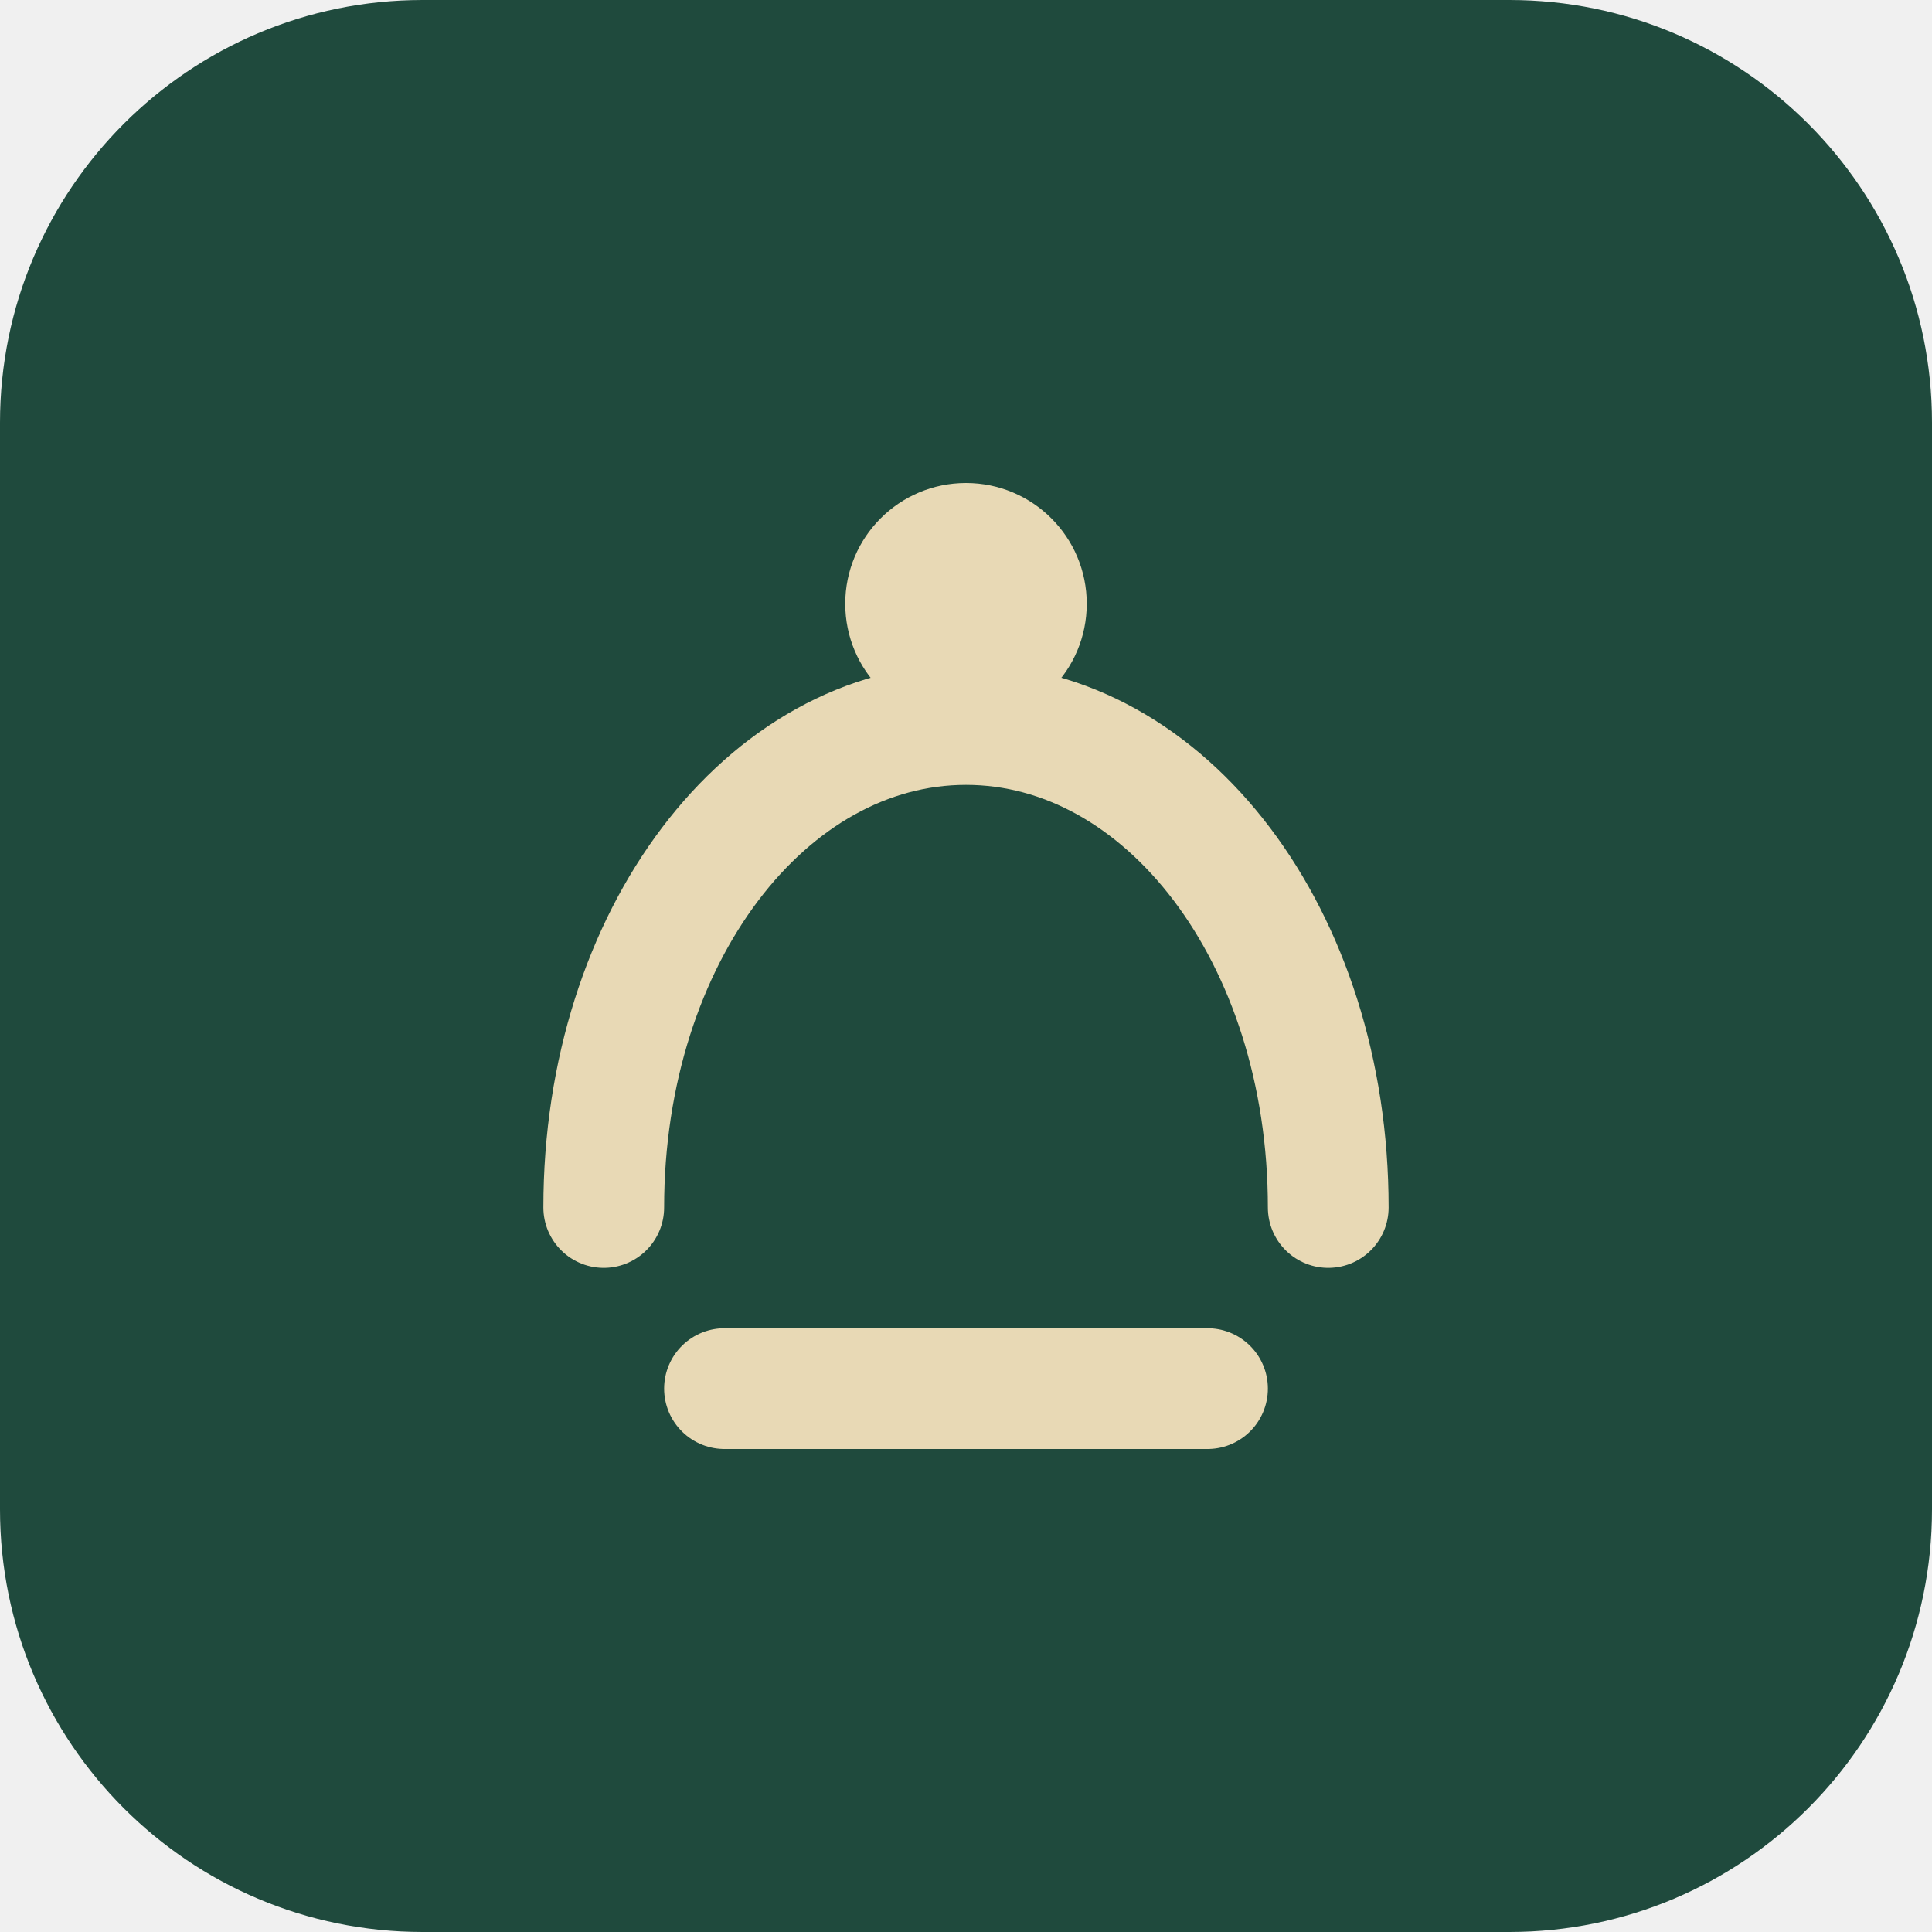
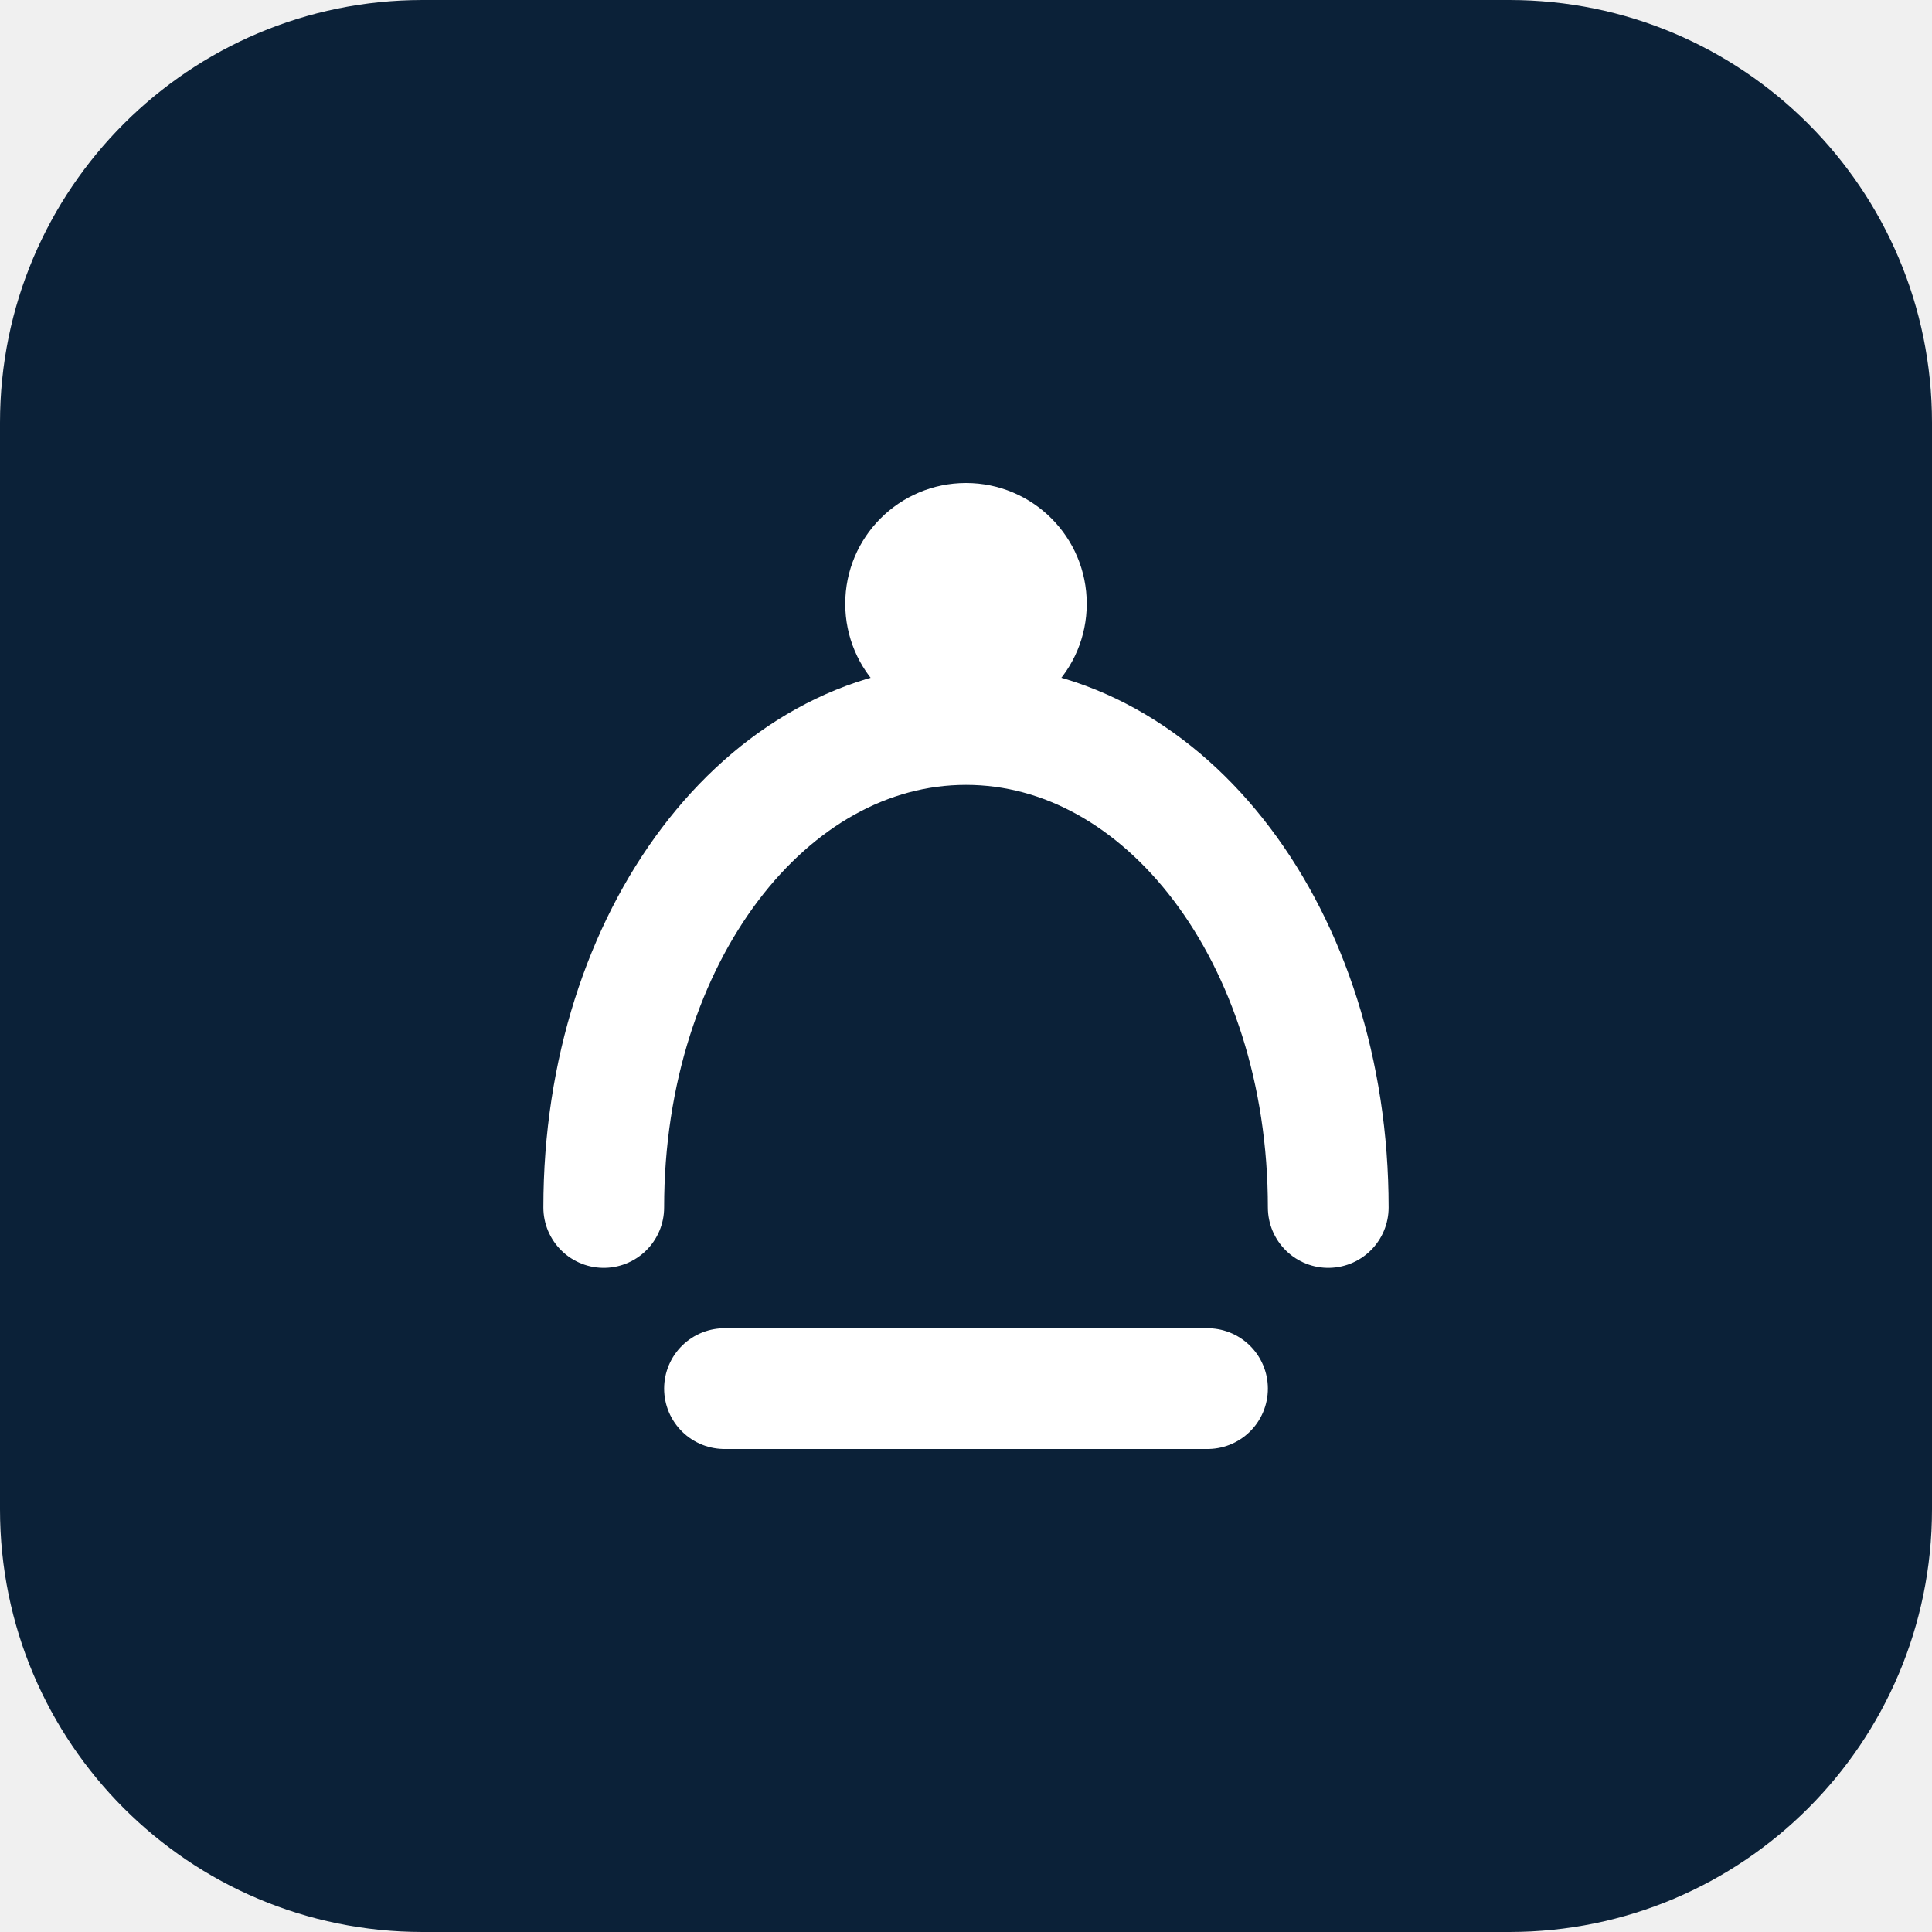
<svg xmlns="http://www.w3.org/2000/svg" viewBox="0 0 64 64" role="img" aria-label="Triniti">
-   <rect width="64" height="64" rx="14" fill="#1f4a3d" />
-   <path d="M20 40c0-9 5.4-16 12-16s12 7 12 16" fill="none" stroke="#e8d9b5" stroke-width="4" stroke-linecap="round" />
-   <circle cx="32" cy="20" r="4" fill="#e8d9b5" />
-   <path d="M24 46h16" stroke="#e8d9b5" stroke-width="4" stroke-linecap="round" />
+   <rect width="64" height="64" rx="14" fill="#0b2138" />
+   <path d="M20 40c0-9 5.4-16 12-16s12 7 12 16" fill="none" stroke="#ffffff" stroke-width="4" stroke-linecap="round" />
+   <circle cx="32" cy="20" r="4" fill="#ffffff" />
+   <path d="M24 46h16" stroke="#ffffff" stroke-width="4" stroke-linecap="round" />
</svg>
